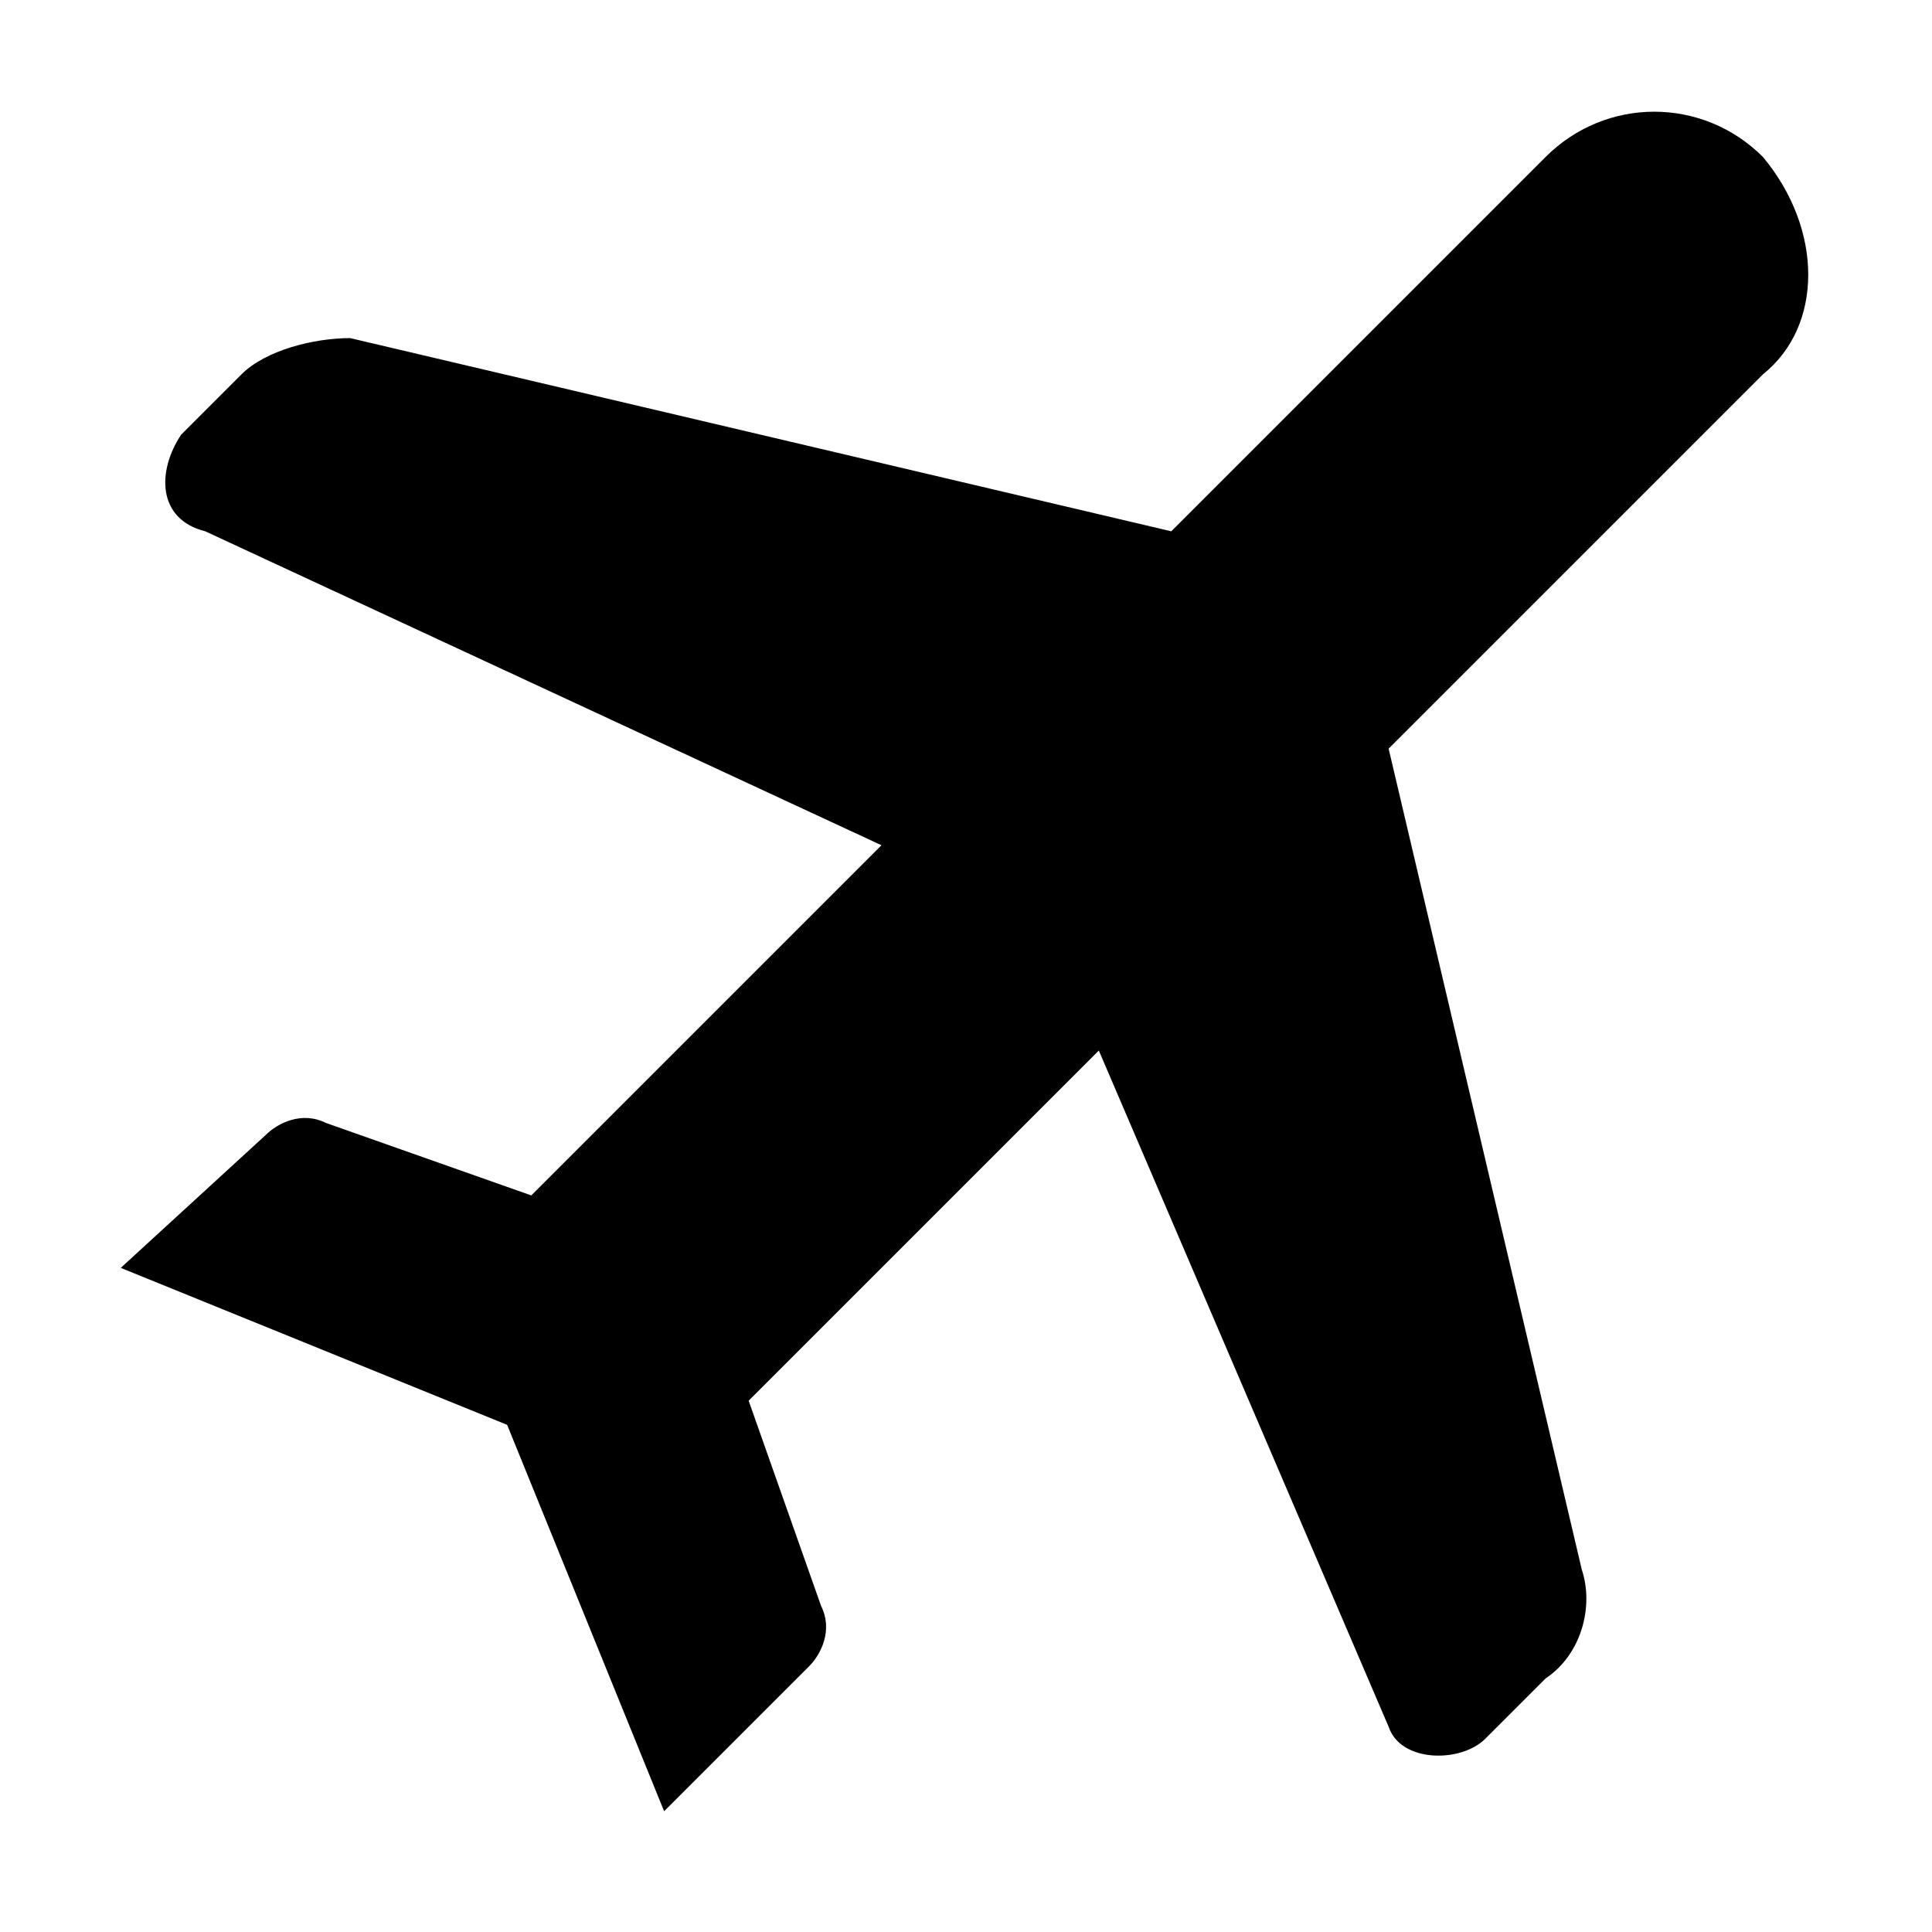
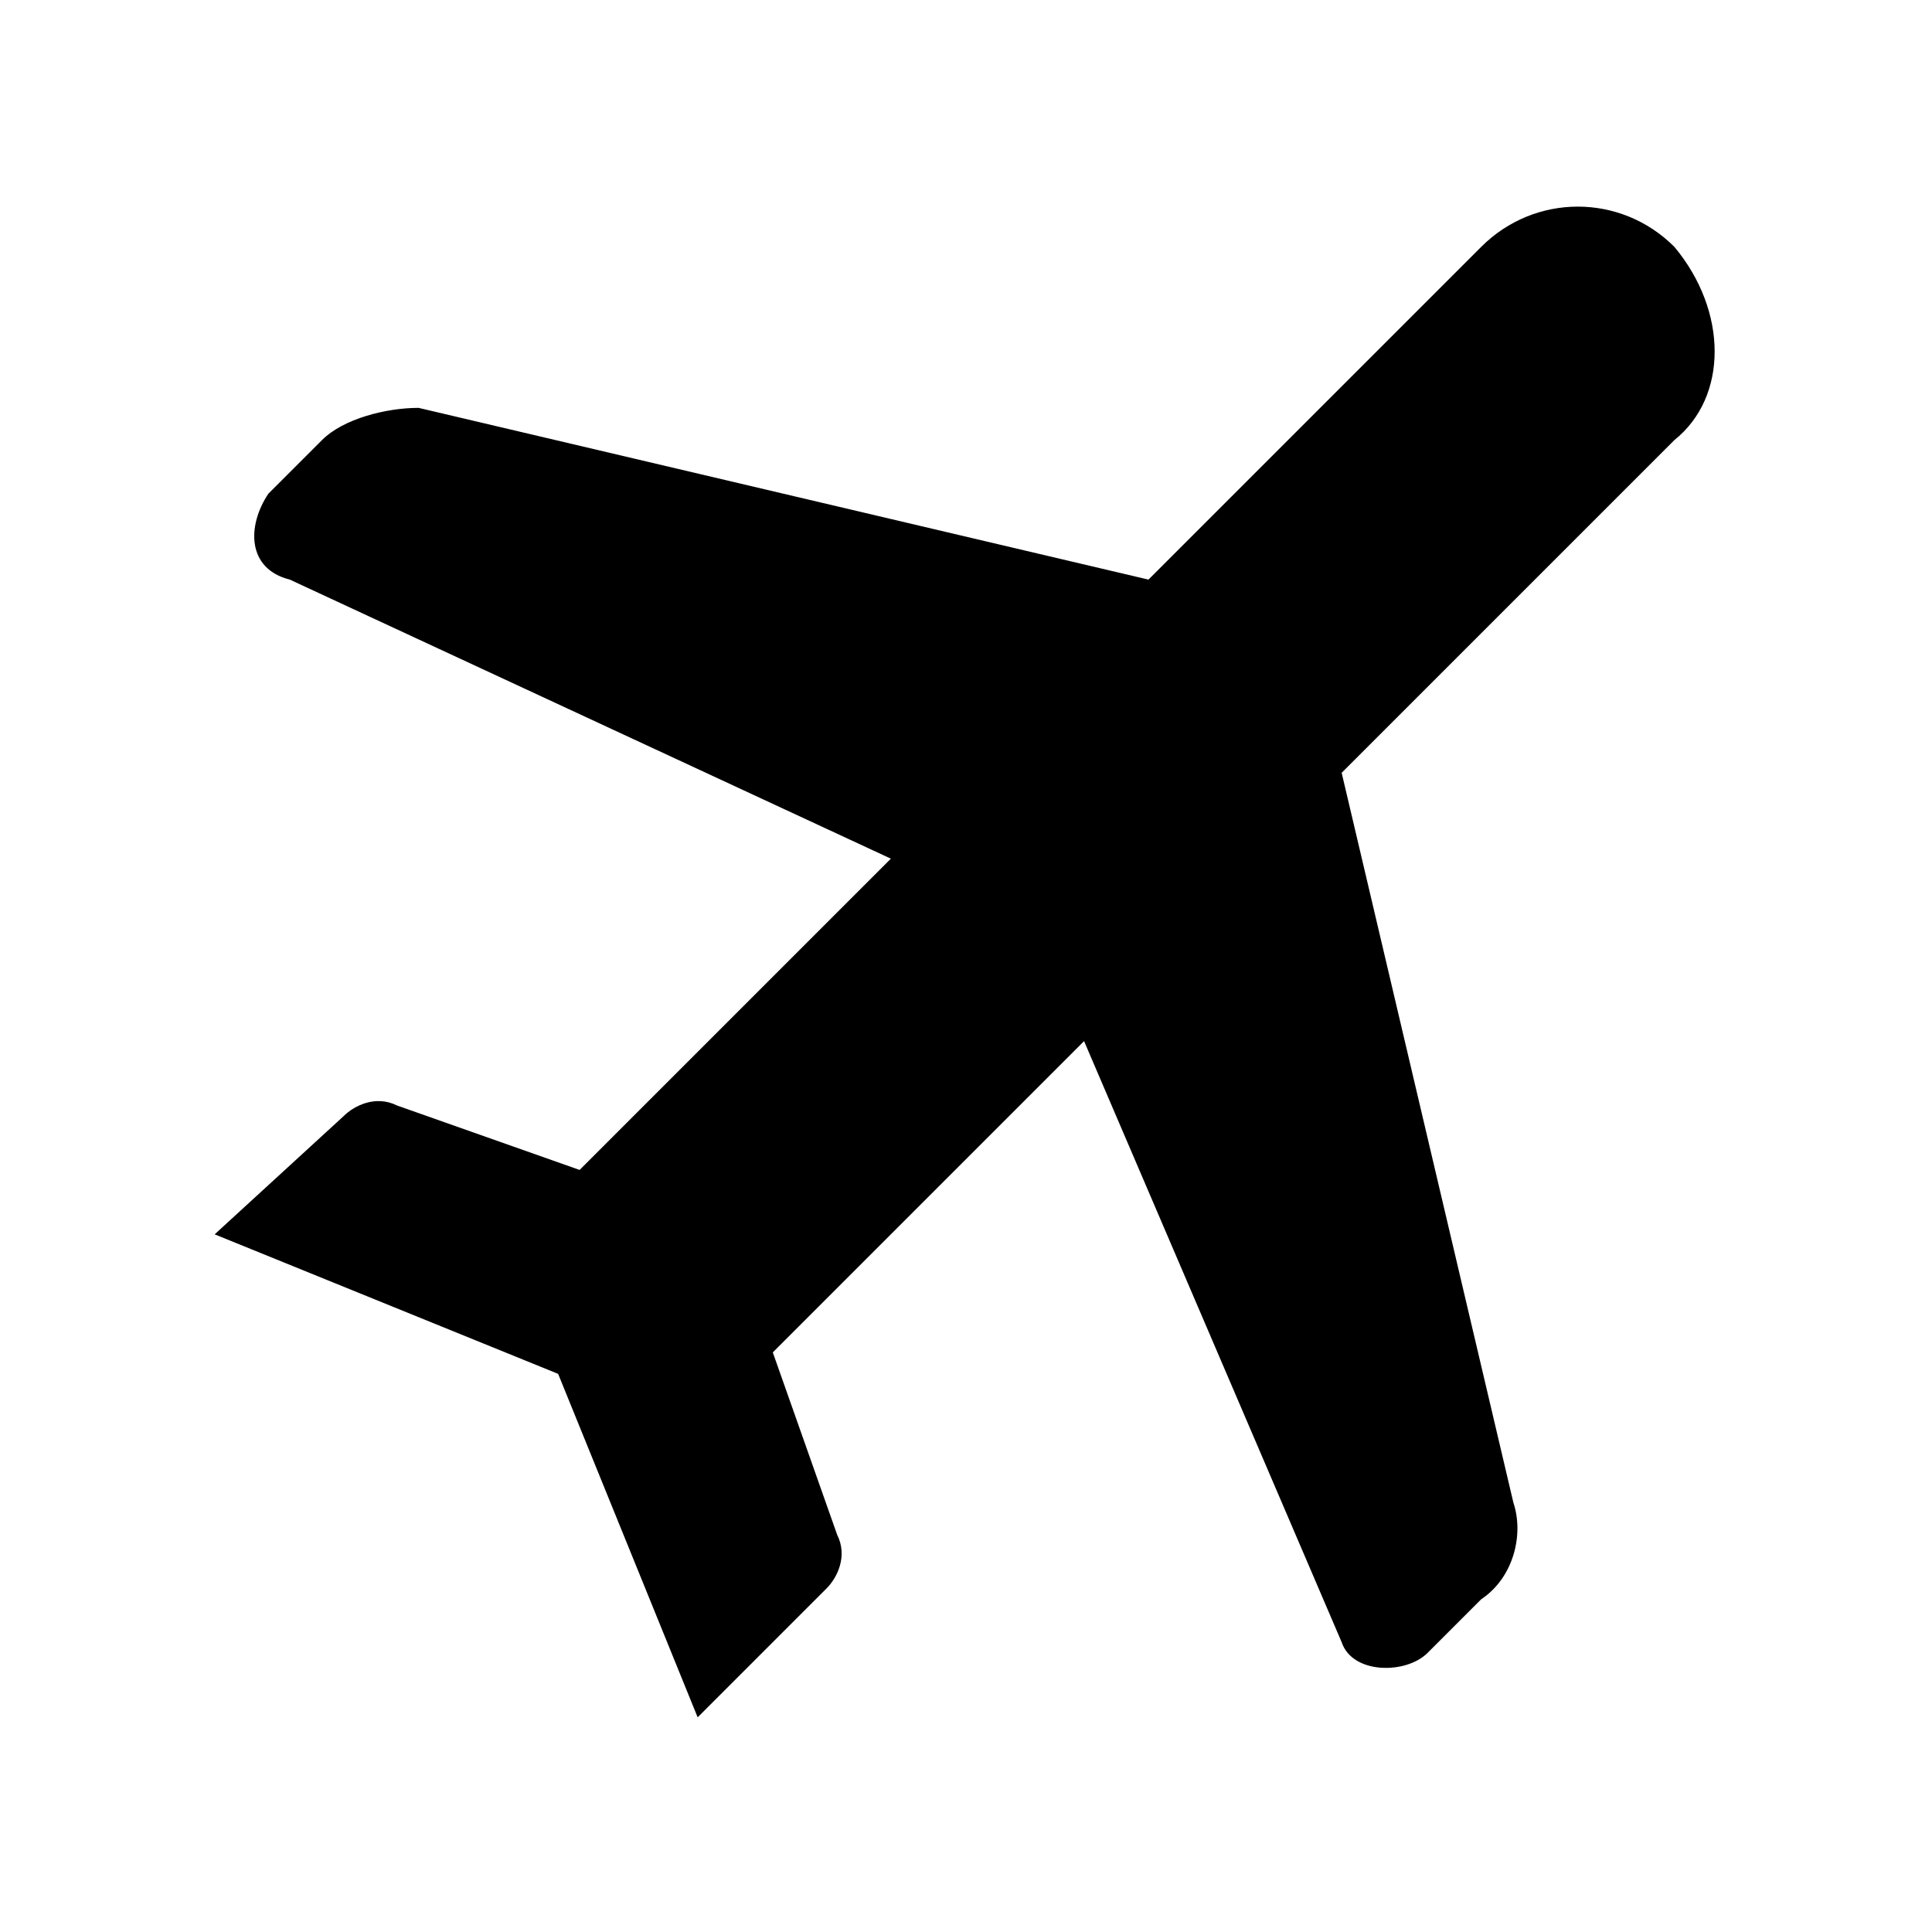
- <svg xmlns="http://www.w3.org/2000/svg" viewBox="0 0 16 16">
-   <path d="M14.6 3.1l-3.1 3.1 1.6 6.8c.1.3 0 .7-.3.9l-.5.5c-.2.2-.7.2-.8-.1L9.1 8.7l-2.9 2.9.6 1.7c.1.2 0 .4-.1.5L5.5 15l-1.3-3.2L1 10.5l1.2-1.1c.1-.1.3-.2.5-.1l1.7.6L7.3 7 1.7 4.4c-.4-.1-.4-.5-.2-.8l.5-.5c.2-.2.6-.3.9-.3l6.8 1.6 3.1-3.1c.5-.5 1.3-.5 1.8 0 .5.6.5 1.4 0 1.8z" />
+ <svg xmlns="http://www.w3.org/2000/svg" viewBox="0 0 18 18" enable-background="new 0 0 18 18">
+   <path d="M15.6 4.1l-3.1 3.1 1.6 6.8c.1.3 0 .7-.3.9l-.5.5c-.2.2-.7.2-.8-.1l-2.4-5.6-2.9 2.9.6 1.7c.1.2 0 .4-.1.5l-1.2 1.2-1.3-3.2-3.2-1.3 1.2-1.1c.1-.1.3-.2.5-.1l1.7.6 2.9-2.9-5.6-2.6c-.4-.1-.4-.5-.2-.8l.5-.5c.2-.2.6-.3.9-.3l6.8 1.6 3.1-3.1c.5-.5 1.3-.5 1.8 0 .5.6.5 1.4 0 1.8z" />
</svg>
